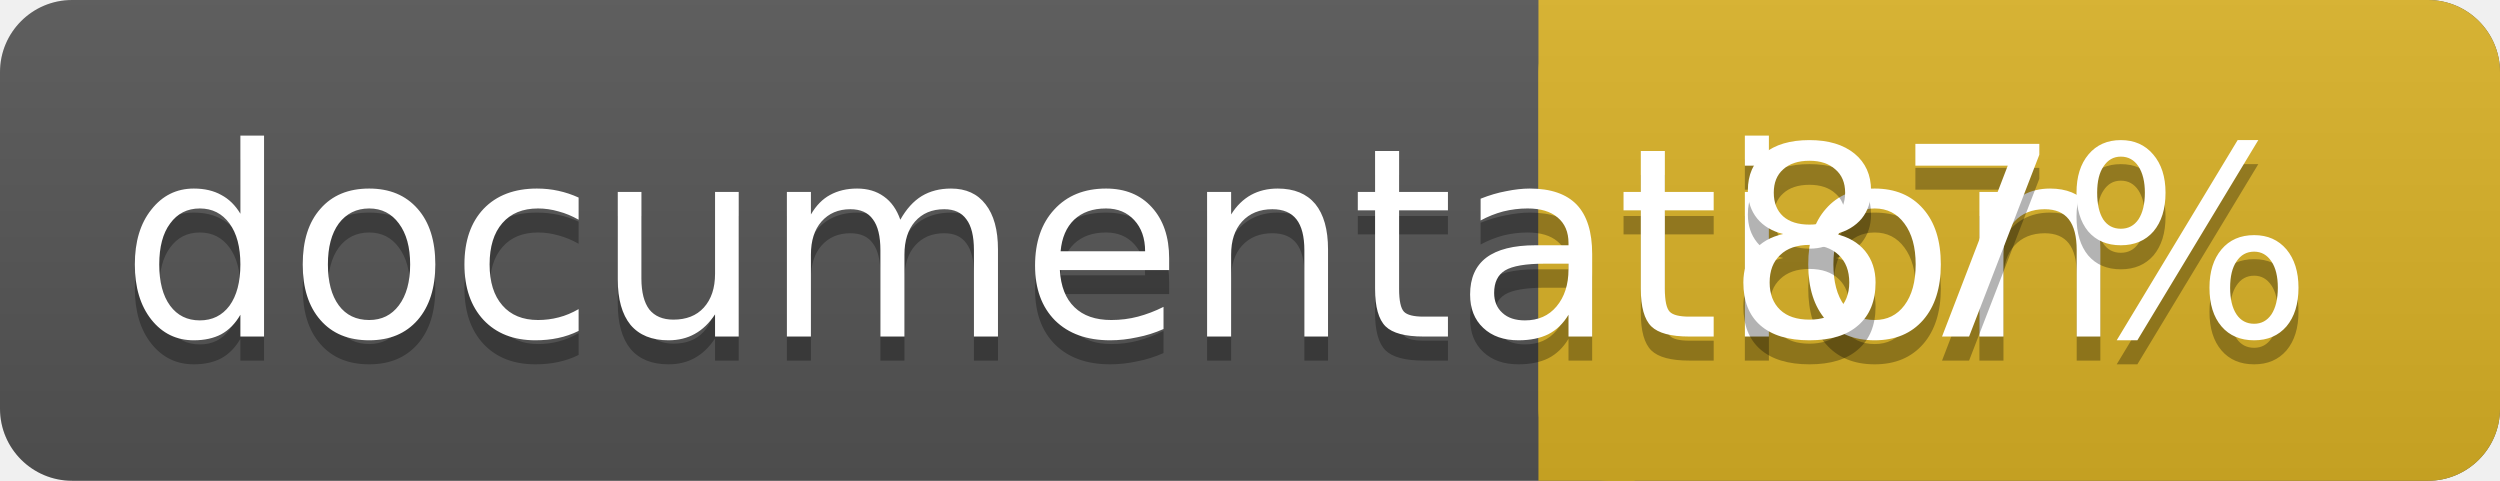
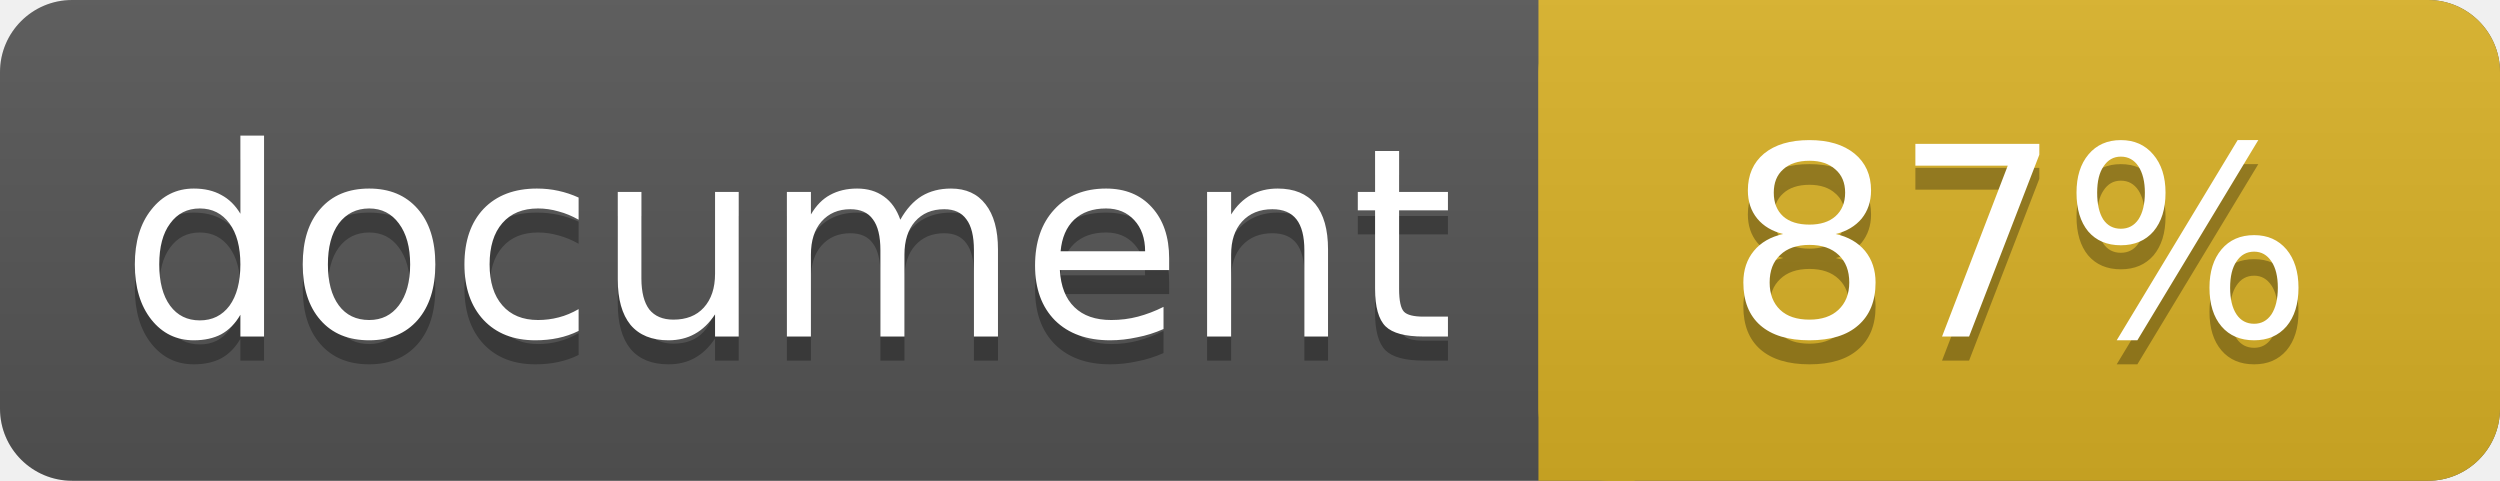
<svg xmlns="http://www.w3.org/2000/svg" width="104" height="20">
  <linearGradient id="a" x2="0" y2="100%">
    <stop offset="0" stop-color="#bbb" stop-opacity=".1" />
    <stop offset="1" stop-opacity=".1" />
  </linearGradient>
  <rect rx="3" width="104" height="20" fill="#555" />
  <rect rx="3" x="64" width="40" height="20" fill="#dab226" />
  <path fill="#dab226" d="M64 0h4v20h-4z" />
  <rect rx="3" width="104" height="20" fill="url(#a)" />
  <g fill="#fff" font-family="DejaVu Sans,Verdana,Geneva,sans-serif" font-size="11">
    <g text-anchor="left">
-       <text x="5" y="15" fill="#010101" fill-opacity=".3">documentation</text>
-       <text x="5" y="14">documentation</text>
+       <text x="5" y="15" fill="#010101" fill-opacity=".3">document</text>
+       <text x="5" y="14">document</text>
    </g>
    <g text-anchor="middle">
      <text x="84" y="15" fill="#010101" fill-opacity=".3">87%</text>
      <text x="84" y="14">87%</text>
    </g>
  </g>
</svg>
